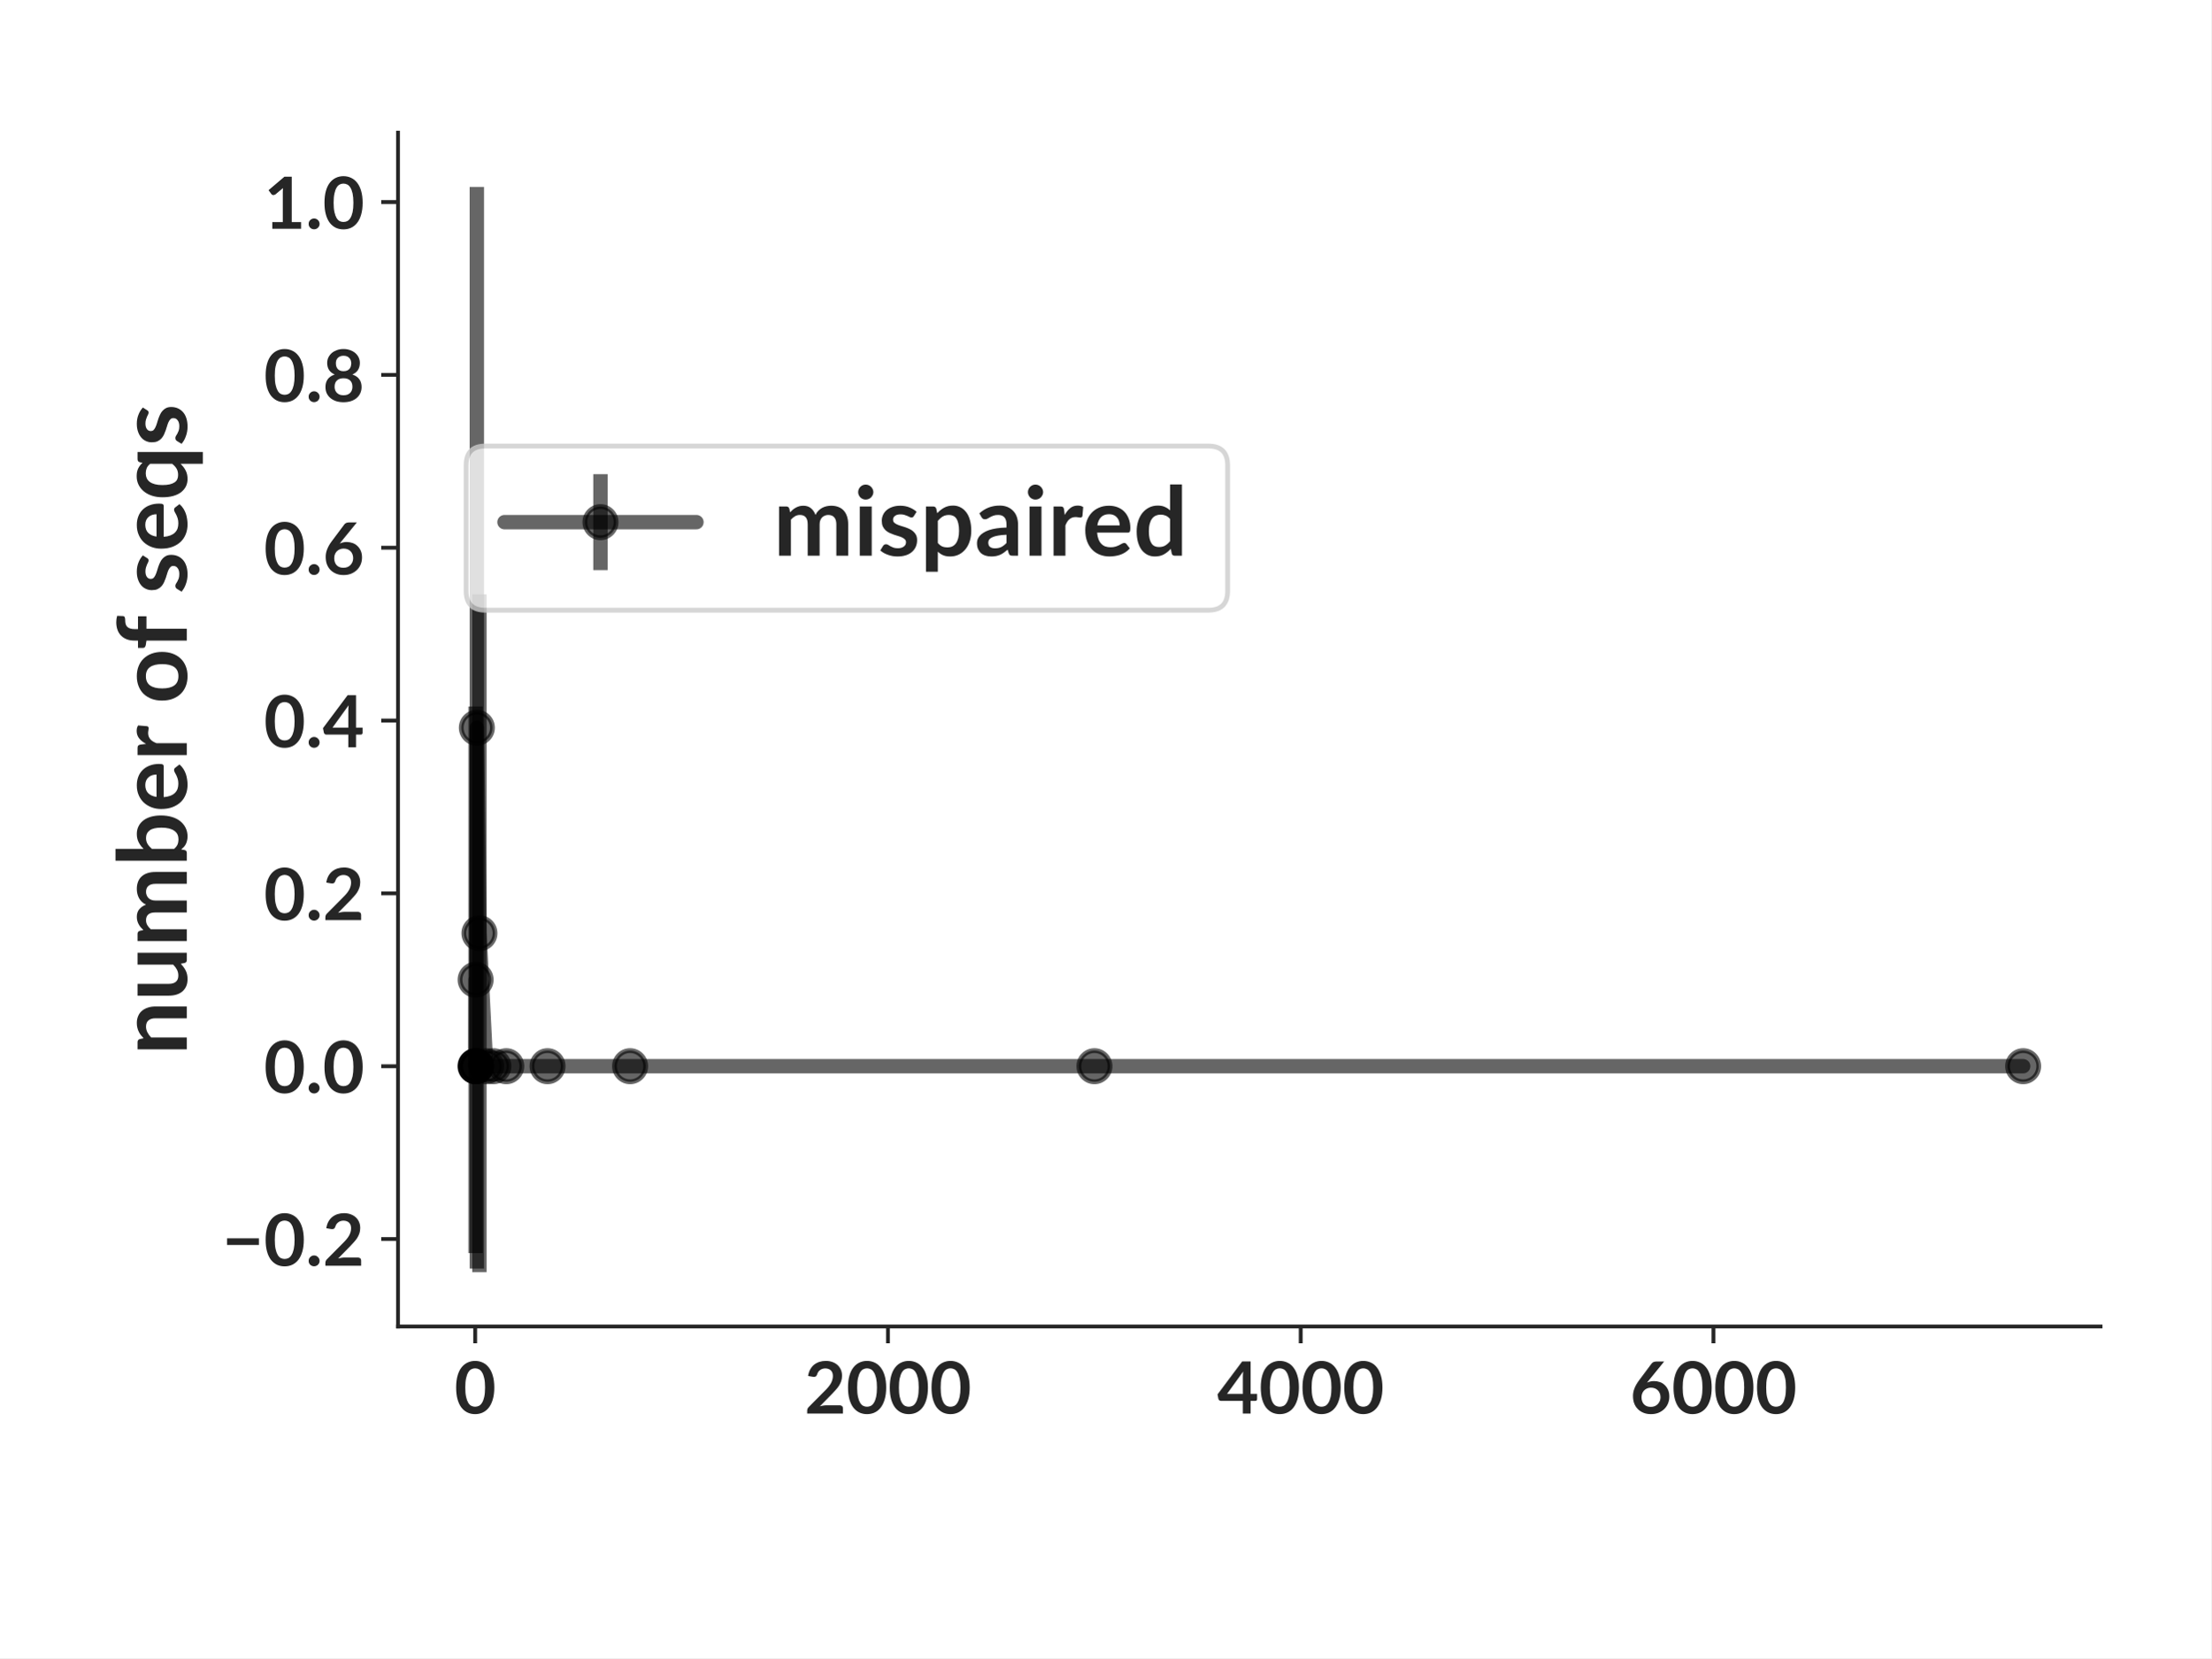
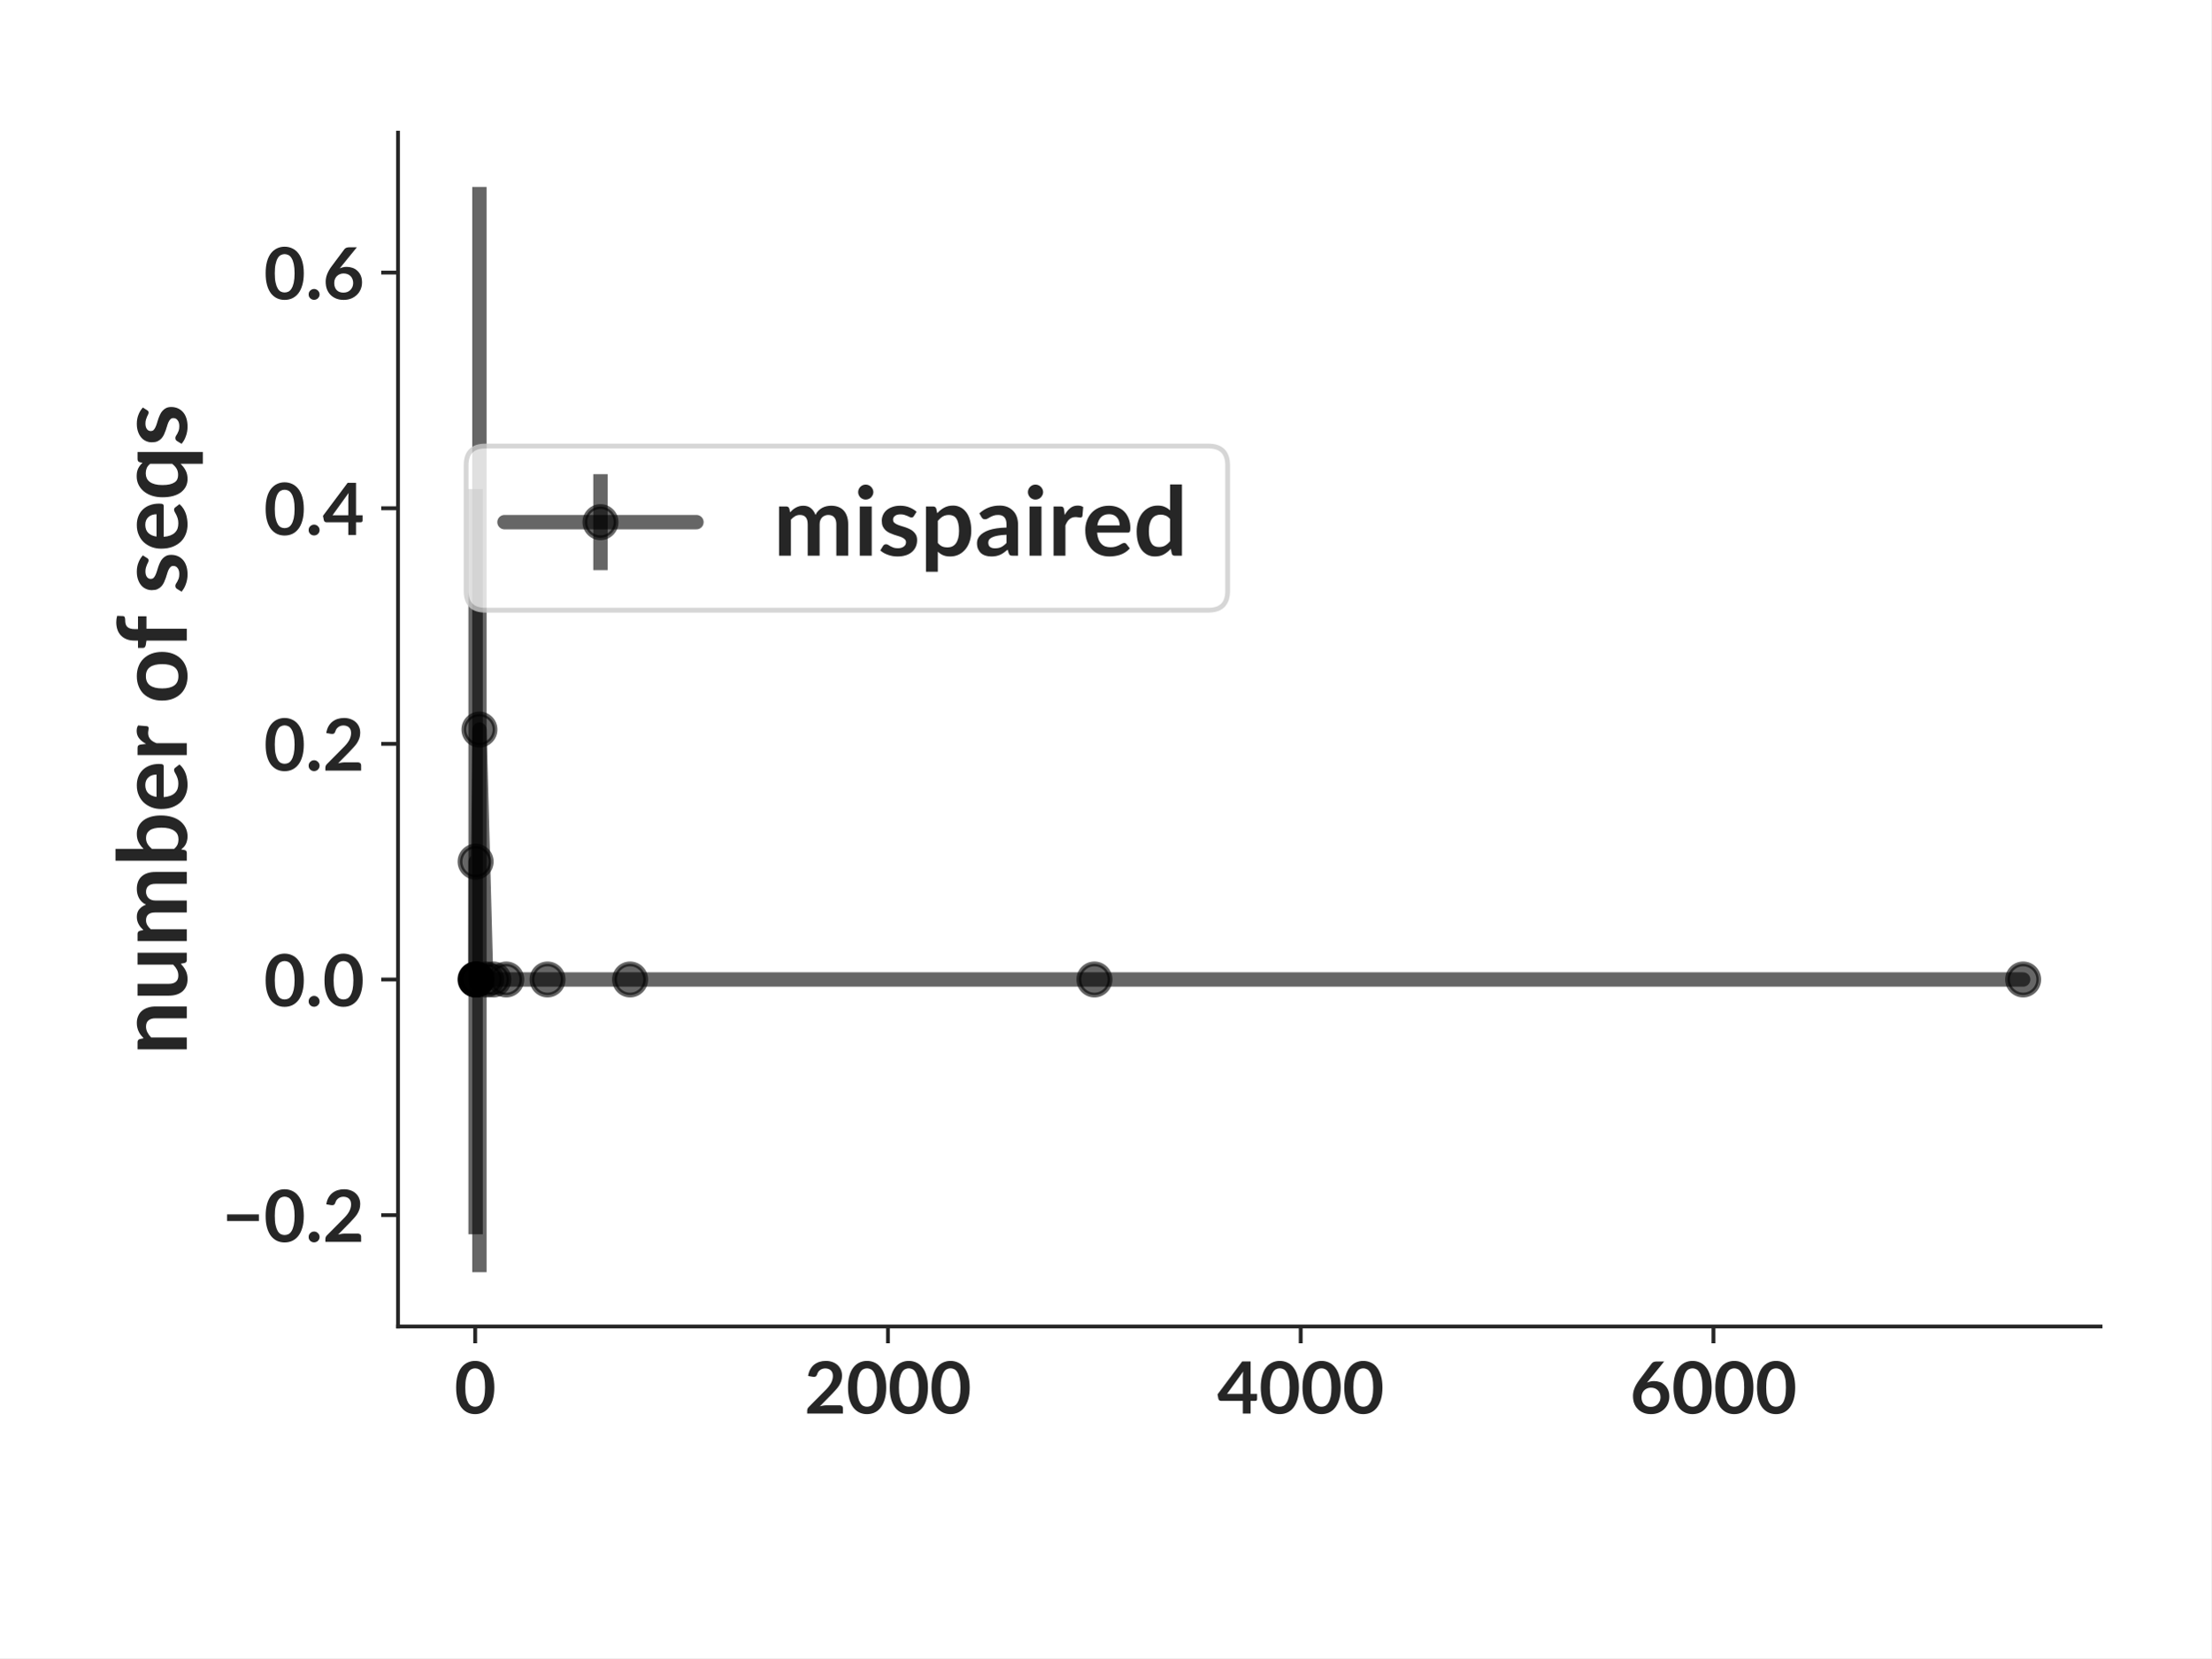
<svg xmlns="http://www.w3.org/2000/svg" xmlns:xlink="http://www.w3.org/1999/xlink" width="460.8pt" height="345.6pt" viewBox="0 0 460.8 345.6" version="1.1">
  <defs>
    <style type="text/css">*{stroke-linejoin: round; stroke-linecap: butt}</style>
  </defs>
  <g id="figure_1">
    <g id="patch_1">
      <path d="M 0 345.6  L 460.8 345.6  L 460.8 0  L 0 0  z " style="fill: #ffffff" />
    </g>
    <g id="axes_1">
      <g id="patch_2">
        <path d="M 82.944 276.48  L 437.76 276.48  L 437.76 27.648  L 82.944 27.648  z " style="fill: #ffffff" />
      </g>
      <g id="matplotlib.axis_1">
        <g id="xtick_1">
          <g id="line2d_1">
            <defs>
-               <path id="m15fdc927c8" d="M 0 0  L 0 3.5  " style="stroke: #262626; stroke-width: 0.8" />
+               <path id="m1985a747b4" d="M 0 0  L 0 3.5  " style="stroke: #262626; stroke-width: 0.8" />
            </defs>
            <g>
-               <use xlink:href="#m15fdc927c8" x="99.029" y="276.48" style="fill: #262626; stroke: #262626; stroke-width: 0.8" />
+               <use xlink:href="#m1985a747b4" x="99.029" y="276.48" style="fill: #262626; stroke: #262626; stroke-width: 0.8" />
            </g>
          </g>
          <g id="text_1">
            <text style="font-weight: 700; font-size: 15px; font-family: 'Lato'; text-anchor: middle; fill: #262626" x="99.029" y="294.625" transform="rotate(-0 99.02899 294.6245)">0</text>
          </g>
        </g>
        <g id="xtick_2">
          <g id="line2d_2">
            <g>
-               <use xlink:href="#m15fdc927c8" x="185.051" y="276.48" style="fill: #262626; stroke: #262626; stroke-width: 0.8" />
+               <use xlink:href="#m1985a747b4" x="185.051" y="276.48" style="fill: #262626; stroke: #262626; stroke-width: 0.8" />
            </g>
          </g>
          <g id="text_2">
            <text style="font-weight: 700; font-size: 15px; font-family: 'Lato'; text-anchor: middle; fill: #262626" x="185.051" y="294.625" transform="rotate(-0 185.0507 294.6245)">2000</text>
          </g>
        </g>
        <g id="xtick_3">
          <g id="line2d_3">
            <g>
-               <use xlink:href="#m15fdc927c8" x="271.072" y="276.48" style="fill: #262626; stroke: #262626; stroke-width: 0.8" />
+               <use xlink:href="#m1985a747b4" x="271.072" y="276.48" style="fill: #262626; stroke: #262626; stroke-width: 0.8" />
            </g>
          </g>
          <g id="text_3">
            <text style="font-weight: 700; font-size: 15px; font-family: 'Lato'; text-anchor: middle; fill: #262626" x="271.072" y="294.625" transform="rotate(-0 271.0725 294.6245)">4000</text>
          </g>
        </g>
        <g id="xtick_4">
          <g id="line2d_4">
            <g>
-               <use xlink:href="#m15fdc927c8" x="357.094" y="276.48" style="fill: #262626; stroke: #262626; stroke-width: 0.8" />
+               <use xlink:href="#m1985a747b4" x="357.094" y="276.48" style="fill: #262626; stroke: #262626; stroke-width: 0.8" />
            </g>
          </g>
          <g id="text_4">
            <text style="font-weight: 700; font-size: 15px; font-family: 'Lato'; text-anchor: middle; fill: #262626" x="357.094" y="294.625" transform="rotate(-0 357.0942 294.6245)">6000</text>
          </g>
        </g>
      </g>
      <g id="matplotlib.axis_2">
        <g id="ytick_1">
          <g id="line2d_5">
            <defs>
-               <path id="m04f8755c3f" d="M 0 0  L -3.5 0  " style="stroke: #262626; stroke-width: 0.8" />
+               <path id="m549a31ef6f" d="M 0 0  L -3.5 0  " style="stroke: #262626; stroke-width: 0.8" />
            </defs>
            <g>
-               <use xlink:href="#m04f8755c3f" x="82.944" y="258.255" style="fill: #262626; stroke: #262626; stroke-width: 0.8" />
+               <use xlink:href="#m549a31ef6f" x="82.944" y="253.272" style="fill: #262626; stroke: #262626; stroke-width: 0.8" />
            </g>
          </g>
          <g id="text_5">
-             <text style="font-weight: 700; font-size: 15px; font-family: 'Lato'; text-anchor: end; fill: #262626" x="75.944" y="263.828" transform="rotate(-0 75.944 263.8276)">−0.2</text>
+             <text style="font-weight: 700; font-size: 15px; font-family: 'Lato'; text-anchor: end; fill: #262626" x="75.944" y="258.845" transform="rotate(-0 75.944 258.8446)">−0.2</text>
          </g>
        </g>
        <g id="ytick_2">
          <g id="line2d_6">
            <g>
-               <use xlink:href="#m04f8755c3f" x="82.944" y="222.231" style="fill: #262626; stroke: #262626; stroke-width: 0.8" />
+               <use xlink:href="#m549a31ef6f" x="82.944" y="204.157" style="fill: #262626; stroke: #262626; stroke-width: 0.8" />
            </g>
          </g>
          <g id="text_6">
-             <text style="font-weight: 700; font-size: 15px; font-family: 'Lato'; text-anchor: end; fill: #262626" x="75.944" y="227.803" transform="rotate(-0 75.944 227.8035)">0.0</text>
+             <text style="font-weight: 700; font-size: 15px; font-family: 'Lato'; text-anchor: end; fill: #262626" x="75.944" y="209.729" transform="rotate(-0 75.944 209.7288)">0.0</text>
          </g>
        </g>
        <g id="ytick_3">
          <g id="line2d_7">
            <g>
-               <use xlink:href="#m04f8755c3f" x="82.944" y="186.207" style="fill: #262626; stroke: #262626; stroke-width: 0.8" />
+               <use xlink:href="#m549a31ef6f" x="82.944" y="155.041" style="fill: #262626; stroke: #262626; stroke-width: 0.8" />
            </g>
          </g>
          <g id="text_7">
-             <text style="font-weight: 700; font-size: 15px; font-family: 'Lato'; text-anchor: end; fill: #262626" x="75.944" y="191.779" transform="rotate(-0 75.944 191.7793)">0.2</text>
+             <text style="font-weight: 700; font-size: 15px; font-family: 'Lato'; text-anchor: end; fill: #262626" x="75.944" y="160.613" transform="rotate(-0 75.944 160.613)">0.2</text>
          </g>
        </g>
        <g id="ytick_4">
          <g id="line2d_8">
            <g>
-               <use xlink:href="#m04f8755c3f" x="82.944" y="150.183" style="fill: #262626; stroke: #262626; stroke-width: 0.8" />
+               <use xlink:href="#m549a31ef6f" x="82.944" y="105.925" style="fill: #262626; stroke: #262626; stroke-width: 0.8" />
            </g>
          </g>
          <g id="text_8">
-             <text style="font-weight: 700; font-size: 15px; font-family: 'Lato'; text-anchor: end; fill: #262626" x="75.944" y="155.755" transform="rotate(-0 75.944 155.7552)">0.4</text>
+             <text style="font-weight: 700; font-size: 15px; font-family: 'Lato'; text-anchor: end; fill: #262626" x="75.944" y="111.497" transform="rotate(-0 75.944 111.4972)">0.4</text>
          </g>
        </g>
        <g id="ytick_5">
          <g id="line2d_9">
            <g>
-               <use xlink:href="#m04f8755c3f" x="82.944" y="114.159" style="fill: #262626; stroke: #262626; stroke-width: 0.8" />
+               <use xlink:href="#m549a31ef6f" x="82.944" y="56.809" style="fill: #262626; stroke: #262626; stroke-width: 0.8" />
            </g>
          </g>
          <g id="text_9">
-             <text style="font-weight: 700; font-size: 15px; font-family: 'Lato'; text-anchor: end; fill: #262626" x="75.944" y="119.731" transform="rotate(-0 75.944 119.7311)">0.6</text>
+             <text style="font-weight: 700; font-size: 15px; font-family: 'Lato'; text-anchor: end; fill: #262626" x="75.944" y="62.381" transform="rotate(-0 75.944 62.38132)">0.6</text>
          </g>
        </g>
-         <g id="ytick_6">
-           <g id="line2d_10">
-             <g>
-               <use xlink:href="#m04f8755c3f" x="82.944" y="78.135" style="fill: #262626; stroke: #262626; stroke-width: 0.8" />
-             </g>
-           </g>
-           <g id="text_10">
-             <text style="font-weight: 700; font-size: 15px; font-family: 'Lato'; text-anchor: end; fill: #262626" x="75.944" y="83.707" transform="rotate(-0 75.944 83.70695)">0.8</text>
-           </g>
-         </g>
-         <g id="ytick_7">
-           <g id="line2d_11">
-             <g>
-               <use xlink:href="#m04f8755c3f" x="82.944" y="42.111" style="fill: #262626; stroke: #262626; stroke-width: 0.8" />
-             </g>
-           </g>
-           <g id="text_11">
-             <text style="font-weight: 700; font-size: 15px; font-family: 'Lato'; text-anchor: end; fill: #262626" x="75.944" y="47.683" transform="rotate(-0 75.944 47.68282)">1.0</text>
-           </g>
-         </g>
-         <g id="text_12">
+         <g id="text_10">
          <text style="font-weight: 700; font-size: 20px; font-family: 'Lato'; text-anchor: middle; fill: #262626" x="38.931" y="152.064" transform="rotate(-90 38.9315 152.064)">number of seqs</text>
        </g>
      </g>
      <g id="LineCollection_1">
-         <path d="M 99.072 222.231  L 99.072 222.231  " clip-path="url(#p921bef3248)" style="fill: none; stroke: #000000; stroke-opacity: 0.6; stroke-width: 3" />
-         <path d="M 99.115 261.178  L 99.115 147.26  " clip-path="url(#p921bef3248)" style="fill: none; stroke: #000000; stroke-opacity: 0.6; stroke-width: 3" />
-         <path d="M 99.158 222.231  L 99.158 222.231  " clip-path="url(#p921bef3248)" style="fill: none; stroke: #000000; stroke-opacity: 0.6; stroke-width: 3" />
-         <path d="M 99.201 222.231  L 99.201 222.231  " clip-path="url(#p921bef3248)" style="fill: none; stroke: #000000; stroke-opacity: 0.6; stroke-width: 3" />
-         <path d="M 99.244 222.231  L 99.244 222.231  " clip-path="url(#p921bef3248)" style="fill: none; stroke: #000000; stroke-opacity: 0.6; stroke-width: 3" />
-         <path d="M 99.373 264.409  L 99.373 38.959  " clip-path="url(#p921bef3248)" style="fill: none; stroke: #000000; stroke-opacity: 0.6; stroke-width: 3" />
-         <path d="M 99.911 265.169  L 99.911 123.871  " clip-path="url(#p921bef3248)" style="fill: none; stroke: #000000; stroke-opacity: 0.6; stroke-width: 3" />
-         <path d="M 101.309 222.231  L 101.309 222.231  " clip-path="url(#p921bef3248)" style="fill: none; stroke: #000000; stroke-opacity: 0.6; stroke-width: 3" />
-         <path d="M 102.814 222.231  L 102.814 222.231  " clip-path="url(#p921bef3248)" style="fill: none; stroke: #000000; stroke-opacity: 0.6; stroke-width: 3" />
-         <path d="M 105.502 222.231  L 105.502 222.231  " clip-path="url(#p921bef3248)" style="fill: none; stroke: #000000; stroke-opacity: 0.6; stroke-width: 3" />
-         <path d="M 114.104 222.231  L 114.104 222.231  " clip-path="url(#p921bef3248)" style="fill: none; stroke: #000000; stroke-opacity: 0.6; stroke-width: 3" />
-         <path d="M 131.309 222.231  L 131.309 222.231  " clip-path="url(#p921bef3248)" style="fill: none; stroke: #000000; stroke-opacity: 0.6; stroke-width: 3" />
-         <path d="M 228.083 222.231  L 228.083 222.231  " clip-path="url(#p921bef3248)" style="fill: none; stroke: #000000; stroke-opacity: 0.6; stroke-width: 3" />
-         <path d="M 421.632 222.231  L 421.632 222.231  " clip-path="url(#p921bef3248)" style="fill: none; stroke: #000000; stroke-opacity: 0.6; stroke-width: 3" />
+         <path d="M 99.072 204.157  L 99.072 204.157  " clip-path="url(#pe27b7d85e0)" style="fill: none; stroke: #000000; stroke-opacity: 0.6; stroke-width: 3" />
+         <path d="M 99.115 257.258  L 99.115 101.94  " clip-path="url(#pe27b7d85e0)" style="fill: none; stroke: #000000; stroke-opacity: 0.6; stroke-width: 3" />
+         <path d="M 99.158 204.157  L 99.158 204.157  " clip-path="url(#pe27b7d85e0)" style="fill: none; stroke: #000000; stroke-opacity: 0.6; stroke-width: 3" />
+         <path d="M 99.201 204.157  L 99.201 204.157  " clip-path="url(#pe27b7d85e0)" style="fill: none; stroke: #000000; stroke-opacity: 0.6; stroke-width: 3" />
+         <path d="M 99.244 204.157  L 99.244 204.157  " clip-path="url(#pe27b7d85e0)" style="fill: none; stroke: #000000; stroke-opacity: 0.6; stroke-width: 3" />
+         <path d="M 99.373 204.157  L 99.373 204.157  " clip-path="url(#pe27b7d85e0)" style="fill: none; stroke: #000000; stroke-opacity: 0.6; stroke-width: 3" />
+         <path d="M 99.911 265.169  L 99.911 38.959  " clip-path="url(#pe27b7d85e0)" style="fill: none; stroke: #000000; stroke-opacity: 0.6; stroke-width: 3" />
+         <path d="M 101.309 204.157  L 101.309 204.157  " clip-path="url(#pe27b7d85e0)" style="fill: none; stroke: #000000; stroke-opacity: 0.6; stroke-width: 3" />
+         <path d="M 102.814 204.157  L 102.814 204.157  " clip-path="url(#pe27b7d85e0)" style="fill: none; stroke: #000000; stroke-opacity: 0.6; stroke-width: 3" />
+         <path d="M 105.502 204.157  L 105.502 204.157  " clip-path="url(#pe27b7d85e0)" style="fill: none; stroke: #000000; stroke-opacity: 0.6; stroke-width: 3" />
+         <path d="M 114.104 204.157  L 114.104 204.157  " clip-path="url(#pe27b7d85e0)" style="fill: none; stroke: #000000; stroke-opacity: 0.6; stroke-width: 3" />
+         <path d="M 131.309 204.157  L 131.309 204.157  " clip-path="url(#pe27b7d85e0)" style="fill: none; stroke: #000000; stroke-opacity: 0.6; stroke-width: 3" />
+         <path d="M 228.083 204.157  L 228.083 204.157  " clip-path="url(#pe27b7d85e0)" style="fill: none; stroke: #000000; stroke-opacity: 0.6; stroke-width: 3" />
+         <path d="M 421.632 204.157  L 421.632 204.157  " clip-path="url(#pe27b7d85e0)" style="fill: none; stroke: #000000; stroke-opacity: 0.6; stroke-width: 3" />
      </g>
-       <g id="line2d_12">
-         <path d="M 99.072 222.231  L 99.115 204.219  L 99.158 222.231  L 99.201 222.231  L 99.244 222.231  L 99.373 151.684  L 99.911 194.52  L 101.309 222.231  L 102.814 222.231  L 105.502 222.231  L 114.104 222.231  L 131.309 222.231  L 228.083 222.231  L 421.632 222.231  " clip-path="url(#p921bef3248)" style="fill: none; stroke: #000000; stroke-opacity: 0.6; stroke-width: 3; stroke-linecap: round" />
+       <g id="line2d_10">
+         <path d="M 99.072 204.157  L 99.115 179.599  L 99.158 204.157  L 99.201 204.157  L 99.244 204.157  L 99.373 204.157  L 99.911 152.064  L 101.309 204.157  L 102.814 204.157  L 105.502 204.157  L 114.104 204.157  L 131.309 204.157  L 228.083 204.157  L 421.632 204.157  " clip-path="url(#pe27b7d85e0)" style="fill: none; stroke: #000000; stroke-opacity: 0.6; stroke-width: 3; stroke-linecap: round" />
        <defs>
-           <path id="ma51c9758c1" d="M 0 3.25  C 0.862 3.25 1.689 2.908 2.298 2.298  C 2.908 1.689 3.25 0.862 3.25 0  C 3.25 -0.862 2.908 -1.689 2.298 -2.298  C 1.689 -2.908 0.862 -3.25 0 -3.25  C -0.862 -3.25 -1.689 -2.908 -2.298 -2.298  C -2.908 -1.689 -3.25 -0.862 -3.25 0  C -3.25 0.862 -2.908 1.689 -2.298 2.298  C -1.689 2.908 -0.862 3.25 0 3.25  z " style="stroke: #000000; stroke-opacity: 0.6" />
+           <path id="mfdf1ce6550" d="M 0 3.25  C 0.862 3.25 1.689 2.908 2.298 2.298  C 2.908 1.689 3.25 0.862 3.25 0  C 3.25 -0.862 2.908 -1.689 2.298 -2.298  C 1.689 -2.908 0.862 -3.25 0 -3.25  C -0.862 -3.25 -1.689 -2.908 -2.298 -2.298  C -2.908 -1.689 -3.25 -0.862 -3.25 0  C -3.25 0.862 -2.908 1.689 -2.298 2.298  C -1.689 2.908 -0.862 3.25 0 3.25  z " style="stroke: #000000; stroke-opacity: 0.6" />
        </defs>
-         <g clip-path="url(#p921bef3248)">
-           <use xlink:href="#ma51c9758c1" x="99.072" y="222.231" style="fill-opacity: 0.6; stroke: #000000; stroke-opacity: 0.6" />
-           <use xlink:href="#ma51c9758c1" x="99.115" y="204.219" style="fill-opacity: 0.6; stroke: #000000; stroke-opacity: 0.6" />
-           <use xlink:href="#ma51c9758c1" x="99.158" y="222.231" style="fill-opacity: 0.6; stroke: #000000; stroke-opacity: 0.6" />
-           <use xlink:href="#ma51c9758c1" x="99.201" y="222.231" style="fill-opacity: 0.6; stroke: #000000; stroke-opacity: 0.6" />
-           <use xlink:href="#ma51c9758c1" x="99.244" y="222.231" style="fill-opacity: 0.6; stroke: #000000; stroke-opacity: 0.6" />
-           <use xlink:href="#ma51c9758c1" x="99.373" y="151.684" style="fill-opacity: 0.6; stroke: #000000; stroke-opacity: 0.6" />
-           <use xlink:href="#ma51c9758c1" x="99.911" y="194.52" style="fill-opacity: 0.6; stroke: #000000; stroke-opacity: 0.6" />
-           <use xlink:href="#ma51c9758c1" x="101.309" y="222.231" style="fill-opacity: 0.6; stroke: #000000; stroke-opacity: 0.6" />
-           <use xlink:href="#ma51c9758c1" x="102.814" y="222.231" style="fill-opacity: 0.6; stroke: #000000; stroke-opacity: 0.6" />
-           <use xlink:href="#ma51c9758c1" x="105.502" y="222.231" style="fill-opacity: 0.6; stroke: #000000; stroke-opacity: 0.6" />
-           <use xlink:href="#ma51c9758c1" x="114.104" y="222.231" style="fill-opacity: 0.6; stroke: #000000; stroke-opacity: 0.6" />
-           <use xlink:href="#ma51c9758c1" x="131.309" y="222.231" style="fill-opacity: 0.6; stroke: #000000; stroke-opacity: 0.6" />
-           <use xlink:href="#ma51c9758c1" x="228.083" y="222.231" style="fill-opacity: 0.6; stroke: #000000; stroke-opacity: 0.6" />
-           <use xlink:href="#ma51c9758c1" x="421.632" y="222.231" style="fill-opacity: 0.6; stroke: #000000; stroke-opacity: 0.6" />
+         <g clip-path="url(#pe27b7d85e0)">
+           <use xlink:href="#mfdf1ce6550" x="99.072" y="204.157" style="fill-opacity: 0.6; stroke: #000000; stroke-opacity: 0.6" />
+           <use xlink:href="#mfdf1ce6550" x="99.115" y="179.599" style="fill-opacity: 0.6; stroke: #000000; stroke-opacity: 0.6" />
+           <use xlink:href="#mfdf1ce6550" x="99.158" y="204.157" style="fill-opacity: 0.6; stroke: #000000; stroke-opacity: 0.6" />
+           <use xlink:href="#mfdf1ce6550" x="99.201" y="204.157" style="fill-opacity: 0.6; stroke: #000000; stroke-opacity: 0.6" />
+           <use xlink:href="#mfdf1ce6550" x="99.244" y="204.157" style="fill-opacity: 0.6; stroke: #000000; stroke-opacity: 0.6" />
+           <use xlink:href="#mfdf1ce6550" x="99.373" y="204.157" style="fill-opacity: 0.6; stroke: #000000; stroke-opacity: 0.6" />
+           <use xlink:href="#mfdf1ce6550" x="99.911" y="152.064" style="fill-opacity: 0.6; stroke: #000000; stroke-opacity: 0.6" />
+           <use xlink:href="#mfdf1ce6550" x="101.309" y="204.157" style="fill-opacity: 0.6; stroke: #000000; stroke-opacity: 0.6" />
+           <use xlink:href="#mfdf1ce6550" x="102.814" y="204.157" style="fill-opacity: 0.6; stroke: #000000; stroke-opacity: 0.6" />
+           <use xlink:href="#mfdf1ce6550" x="105.502" y="204.157" style="fill-opacity: 0.6; stroke: #000000; stroke-opacity: 0.6" />
+           <use xlink:href="#mfdf1ce6550" x="114.104" y="204.157" style="fill-opacity: 0.6; stroke: #000000; stroke-opacity: 0.6" />
+           <use xlink:href="#mfdf1ce6550" x="131.309" y="204.157" style="fill-opacity: 0.6; stroke: #000000; stroke-opacity: 0.6" />
+           <use xlink:href="#mfdf1ce6550" x="228.083" y="204.157" style="fill-opacity: 0.6; stroke: #000000; stroke-opacity: 0.6" />
+           <use xlink:href="#mfdf1ce6550" x="421.632" y="204.157" style="fill-opacity: 0.6; stroke: #000000; stroke-opacity: 0.6" />
        </g>
      </g>
      <g id="patch_3">
        <path d="M 82.944 276.48  L 82.944 27.648  " style="fill: none; stroke: #262626; stroke-width: 0.8; stroke-linejoin: miter; stroke-linecap: square" />
      </g>
      <g id="patch_4">
        <path d="M 82.944 276.48  L 437.76 276.48  " style="fill: none; stroke: #262626; stroke-width: 0.8; stroke-linejoin: miter; stroke-linecap: square" />
      </g>
      <g id="legend_1">
        <g id="patch_5">
          <path d="M 101.137 127.181  L 251.84 127.181  Q 255.84 127.181 255.84 123.181  L 255.84 96.971  Q 255.84 92.971 251.84 92.971  L 101.137 92.971  Q 97.137 92.971 97.137 96.971  L 97.137 123.181  Q 97.137 127.181 101.137 127.181  z " style="fill: #ffffff; opacity: 0.8; stroke: #cccccc; stroke-linejoin: miter" />
        </g>
        <g id="LineCollection_2">
          <path d="M 125.137 118.831  L 125.137 98.831  " style="fill: none; stroke: #000000; stroke-opacity: 0.6; stroke-width: 3" />
        </g>
-         <g id="line2d_13">
+         <g id="line2d_11">
          <path d="M 105.137 108.831  L 145.137 108.831  " style="fill: none; stroke: #000000; stroke-opacity: 0.6; stroke-width: 3; stroke-linecap: round" />
        </g>
-         <g id="line2d_14">
+         <g id="line2d_12">
          <g>
-             <use xlink:href="#ma51c9758c1" x="125.137" y="108.831" style="fill-opacity: 0.6; stroke: #000000; stroke-opacity: 0.6" />
+             <use xlink:href="#mfdf1ce6550" x="125.137" y="108.831" style="fill-opacity: 0.6; stroke: #000000; stroke-opacity: 0.6" />
          </g>
        </g>
-         <g id="text_13">
+         <g id="text_11">
          <text style="font-weight: 700; font-size: 20px; font-family: 'Lato'; text-anchor: start; fill: #262626" x="161.137" y="115.831" transform="rotate(-0 161.1366 115.8308)">mispaired</text>
        </g>
      </g>
    </g>
  </g>
  <defs>
-     <clipPath id="p921bef3248">
+     <clipPath id="pe27b7d85e0">
      <rect x="82.944" y="27.648" width="354.816" height="248.832" />
    </clipPath>
  </defs>
</svg>
